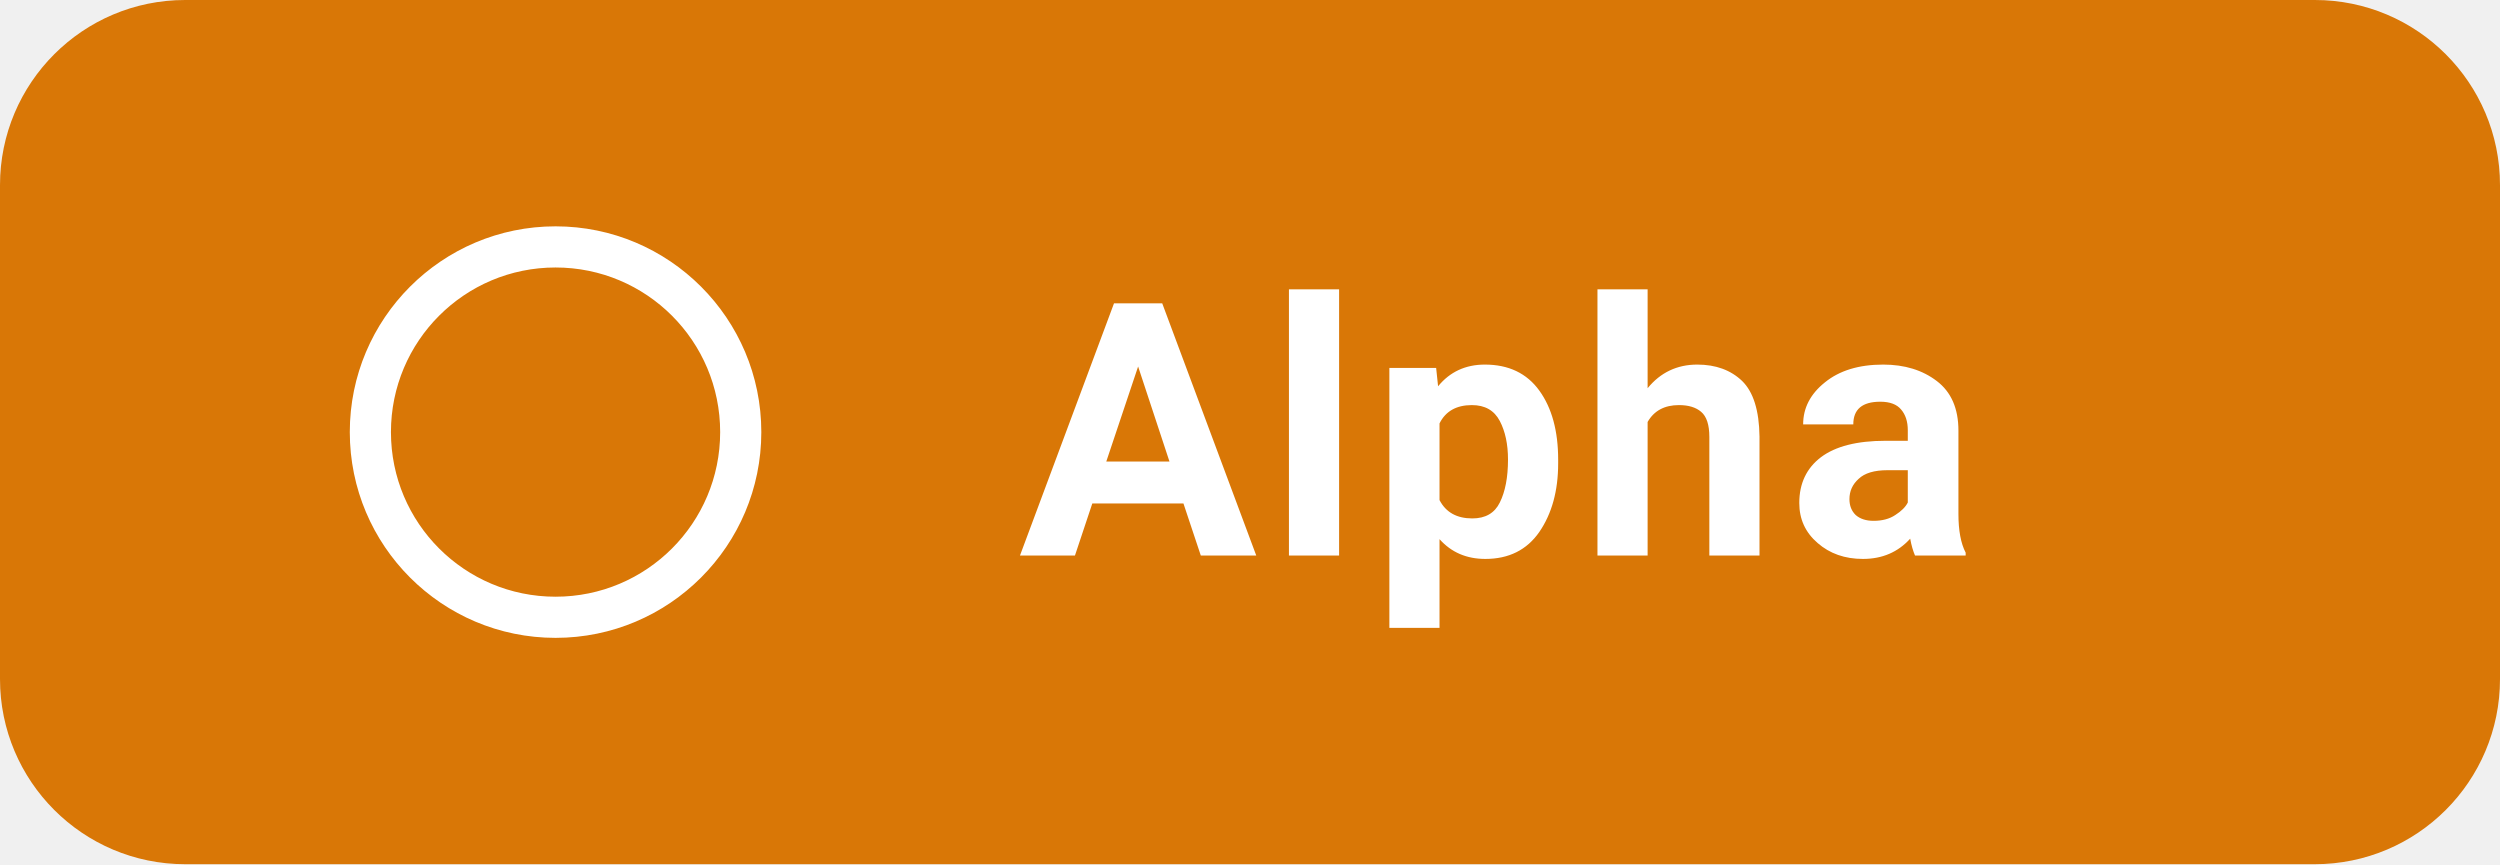
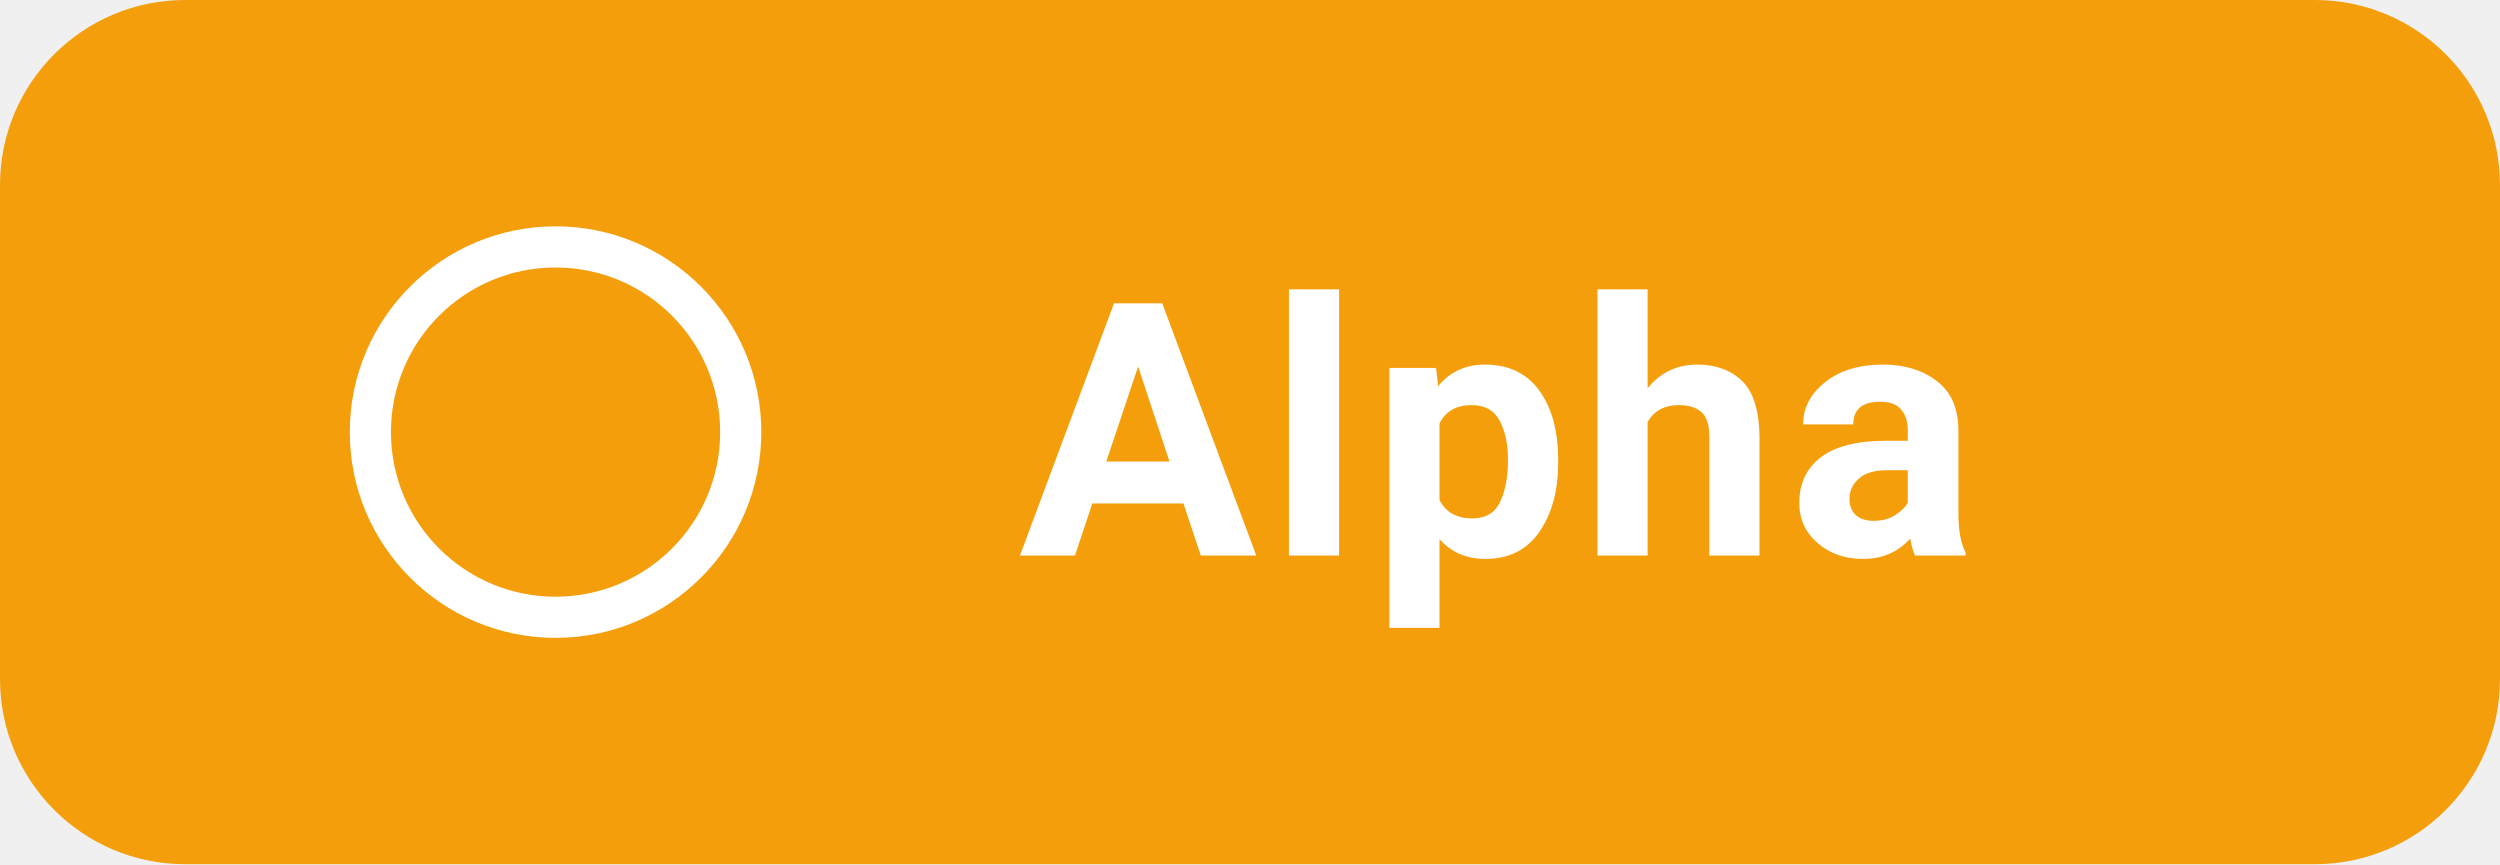
<svg xmlns="http://www.w3.org/2000/svg" width="81" height="28" viewBox="0 0 81 28" fill="none" role="img" aria-label="Alpha">
-   <rect width="81" height="28" rx="6" fill="#d97706" />
+   <rect width="81" height="28" rx="6" fill="#f59e0b" />
  <svg x="10" y="6" width="16" height="16" viewBox="0 0 24 24" aria-hidden="true">
    <path fill="#ffffff" d="M12 2C6.48 2 2 6.48 2 12s4.48 10 10 10 10-4.48 10-10S17.52 2 12 2zm0 18c-4.42 0-8-3.58-8-8s3.58-8 8-8 8 3.58 8 8-3.58 8-8 8z" />
  </svg>
  <text x="33" y="18" fill="#ffffff" font-family="-apple-system, BlinkMacSystemFont, 'Segoe UI', Roboto, sans-serif" font-size="11.5" font-weight="700" letter-spacing="0.3px">Alpha</text>
</svg>
